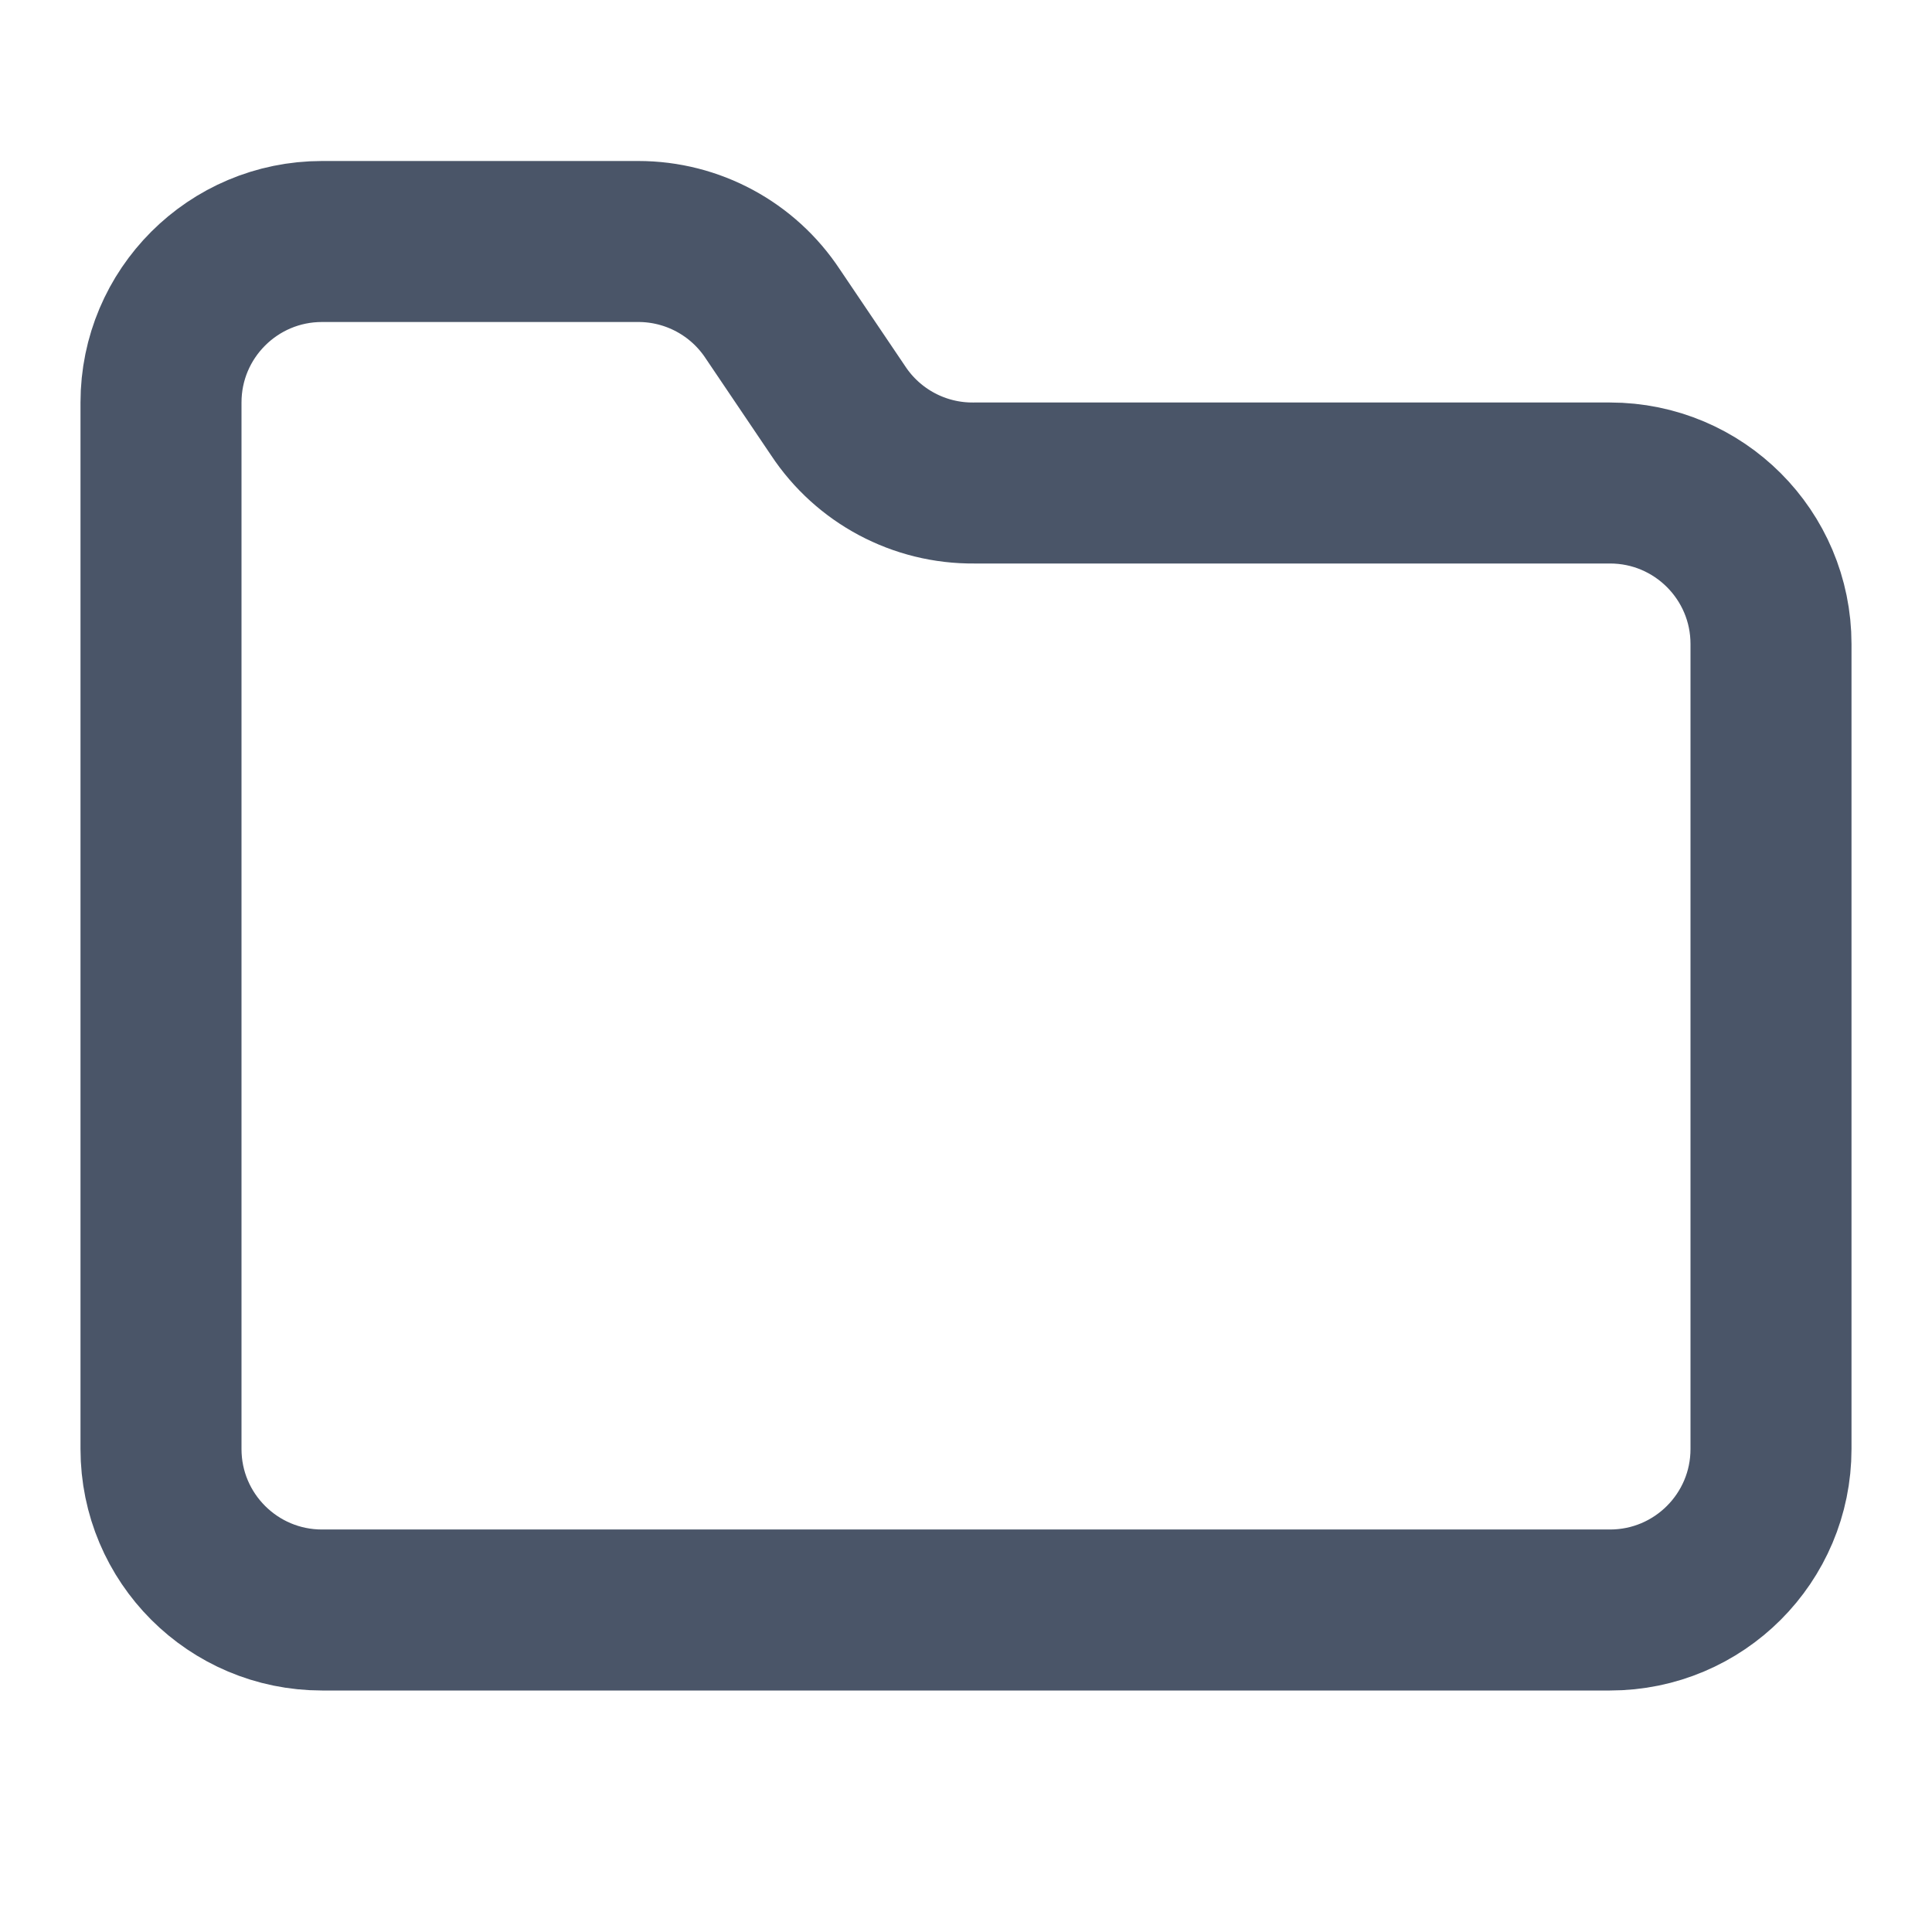
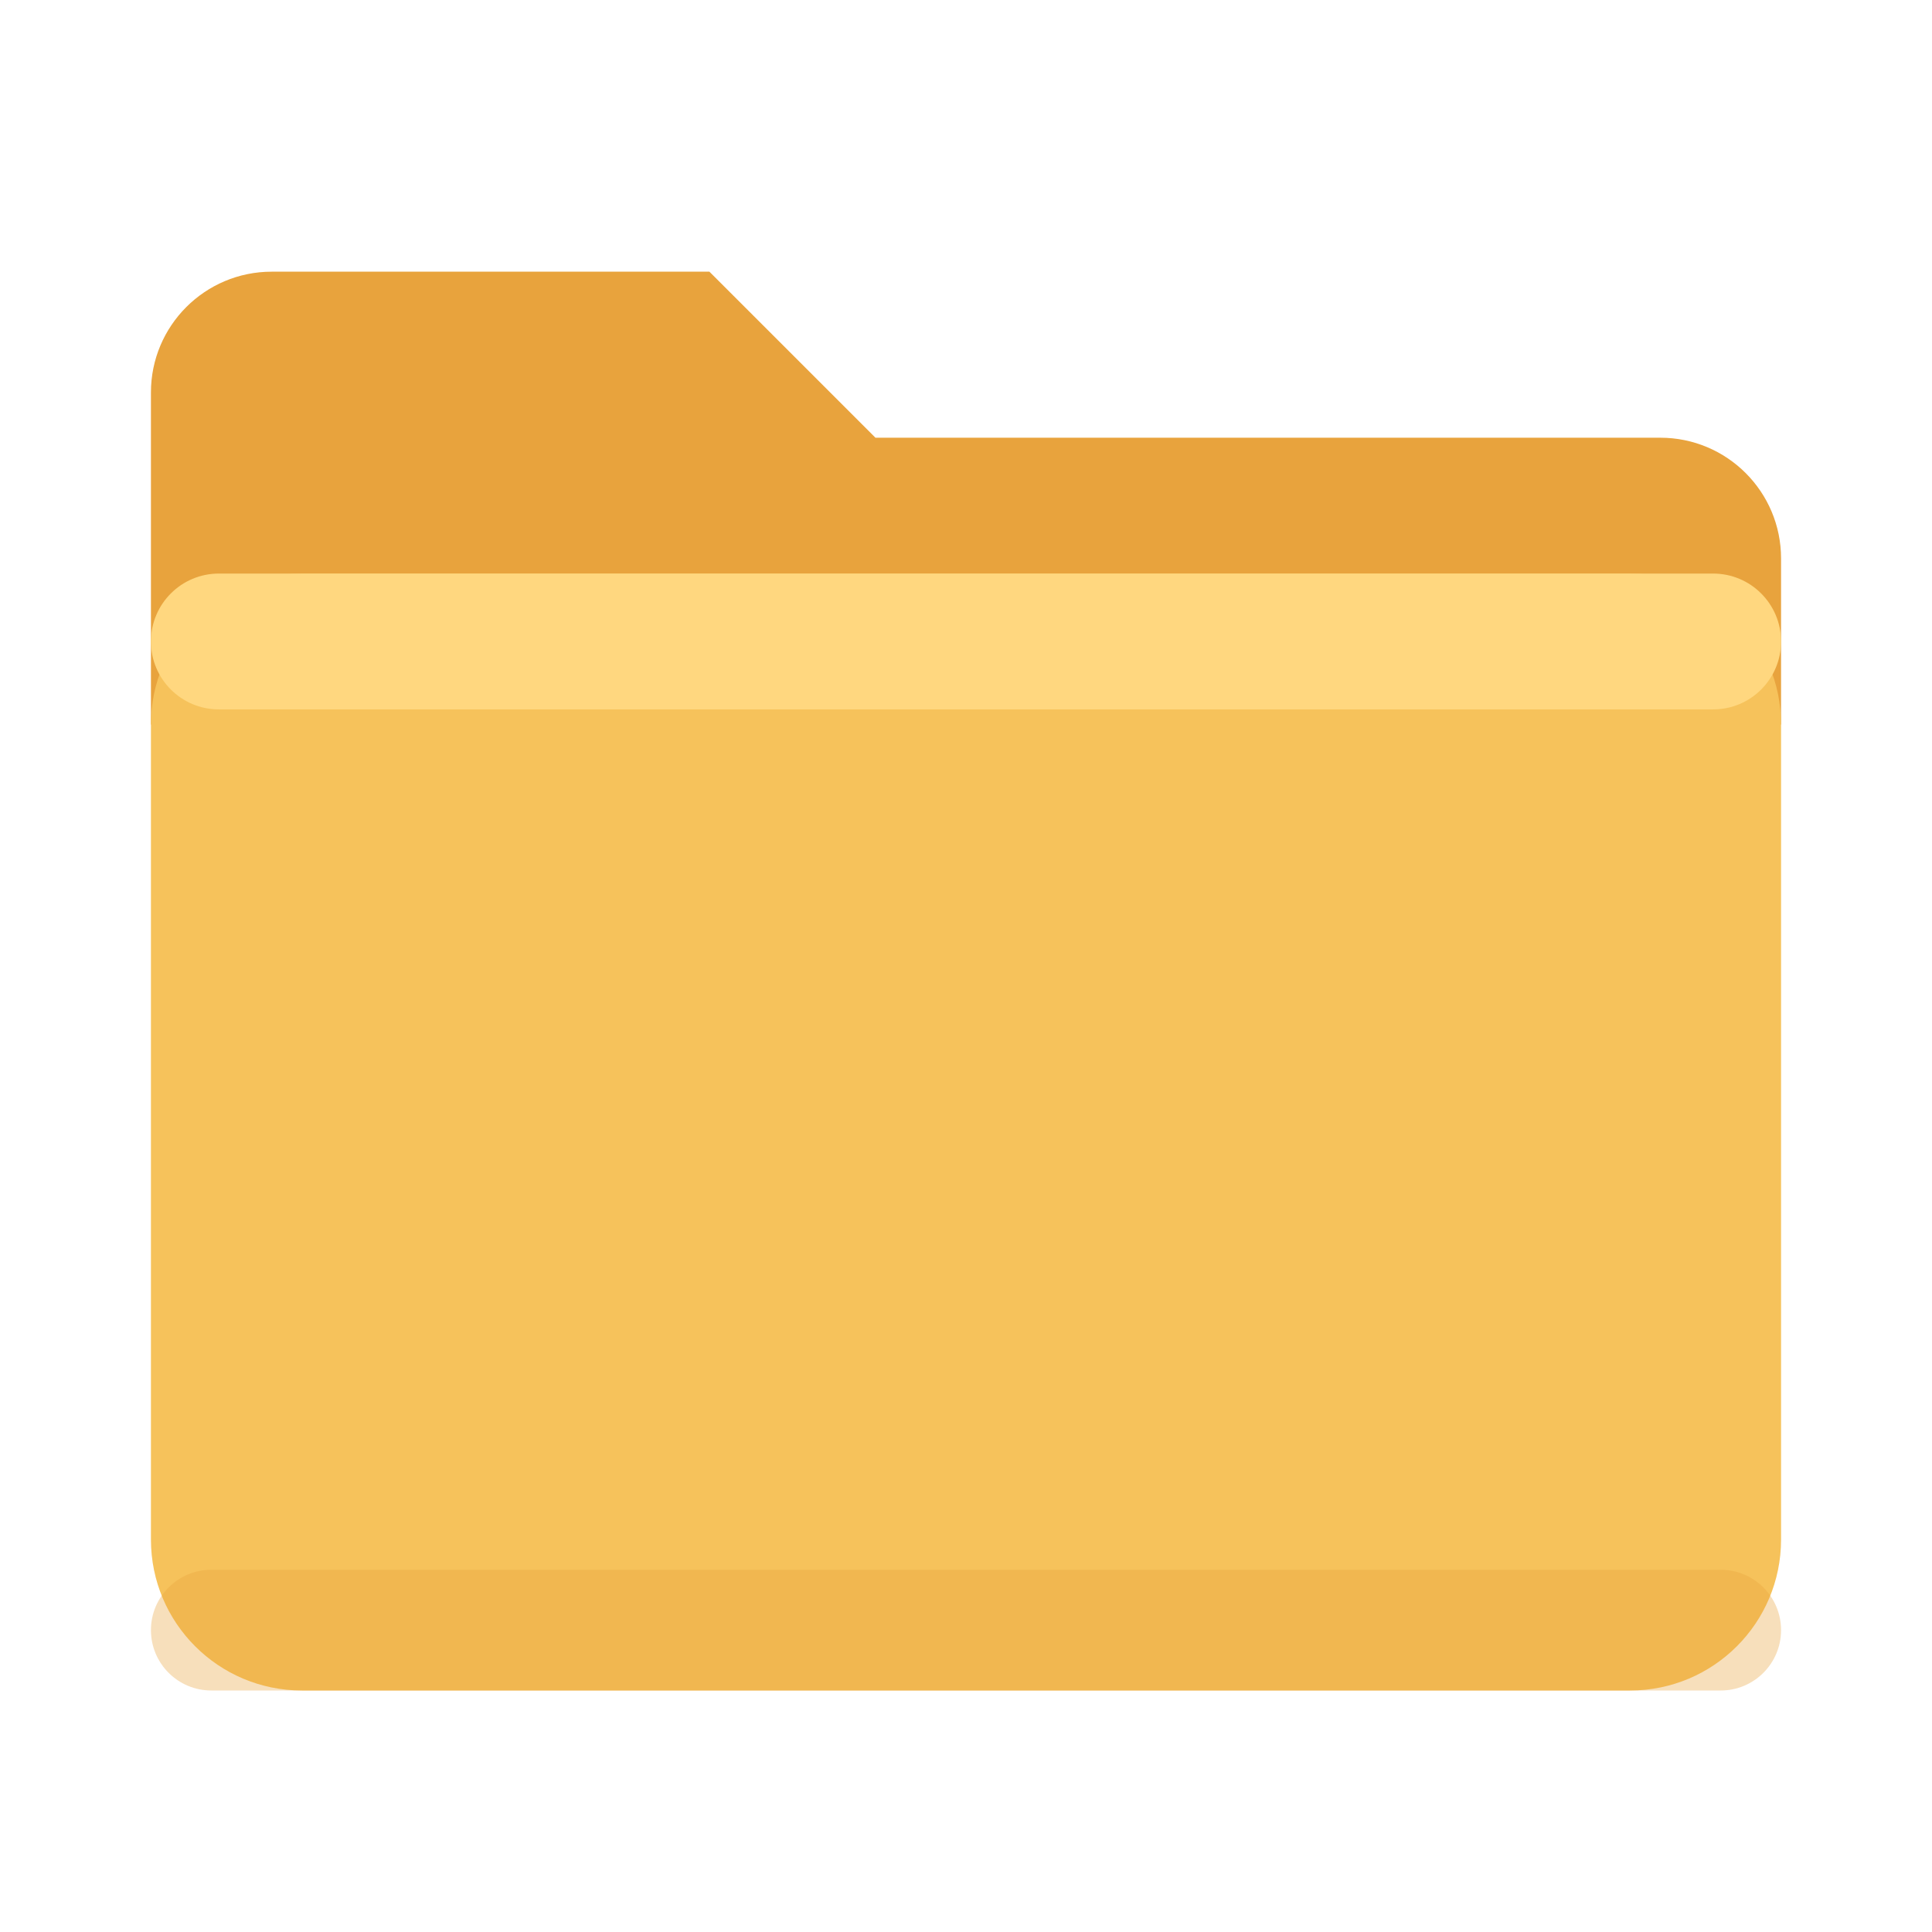
- <svg xmlns="http://www.w3.org/2000/svg" width="24" height="24" viewBox="0 0 24 24" fill="none" stroke="#4a5568" stroke-width="2" stroke-linecap="round" stroke-linejoin="round">
-   <path d="M20 20a2 2 0 0 0 2-2V8a2 2 0 0 0-2-2h-7.9a2 2 0 0 1-1.69-.9L9.6 3.9A2 2 0 0 0 7.93 3H4a2 2 0 0 0-2 2v13a2 2 0 0 0 2 2Z" />
+ <svg xmlns="http://www.w3.org/2000/svg" width="64" height="64" viewBox="0 0 64 64">
+   <path d="M5 13a4 4 0 0 1 4-4h14.5l5.5 5.5H55a4 4 0 0 1 4 4V24H5z" fill="#e8a33d" />
+   <rect x="5" y="19" width="54" height="37" rx="5" fill="#f6c25b" />
+   <rect x="5" y="19" width="54" height="4.5" rx="2.25" fill="#ffd77f" />
+   <rect x="5" y="52" width="54" height="4" rx="2" fill="#e8a33d" opacity=".35" />
</svg>
